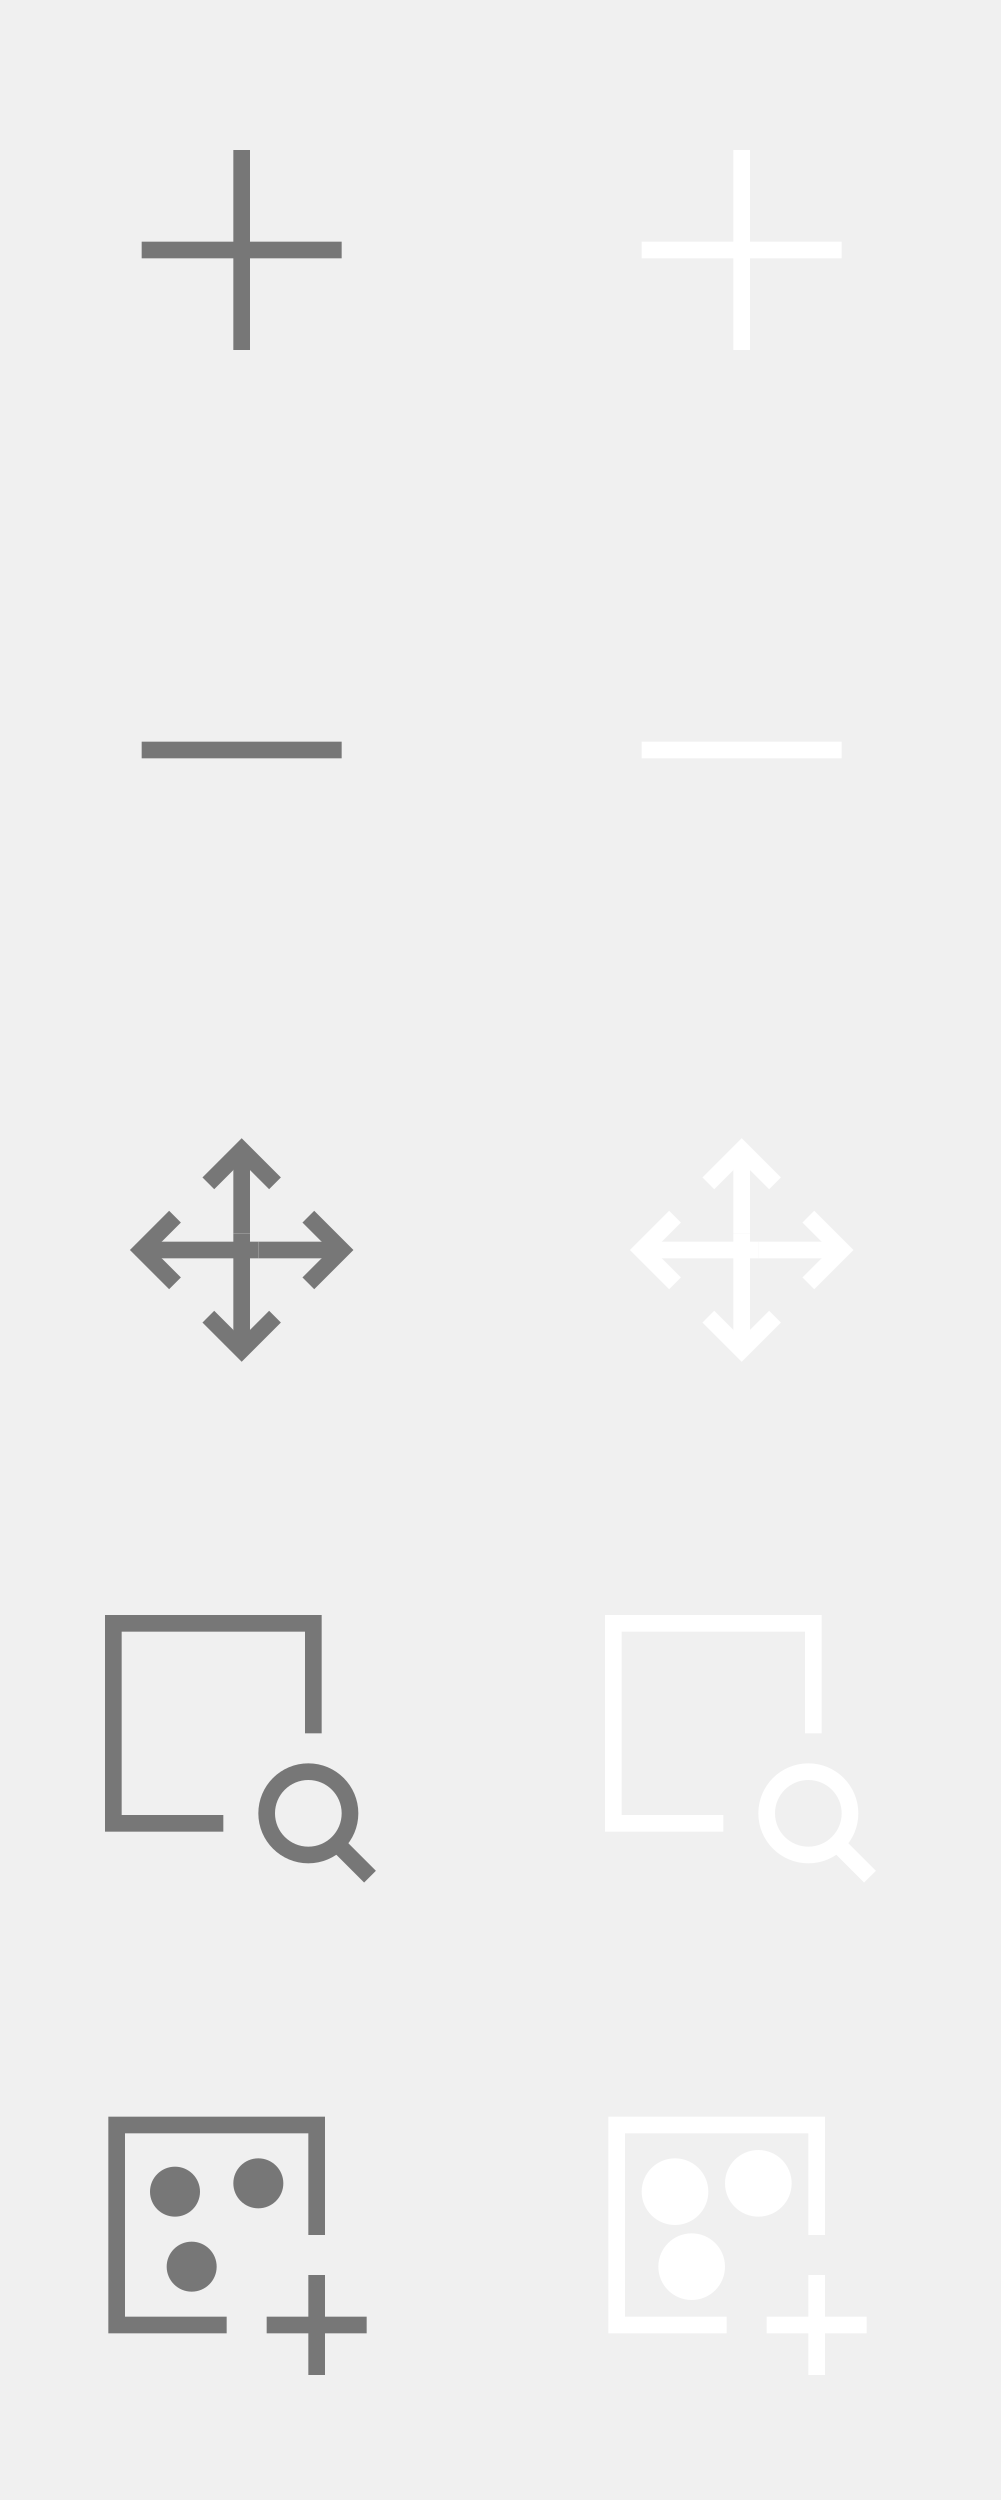
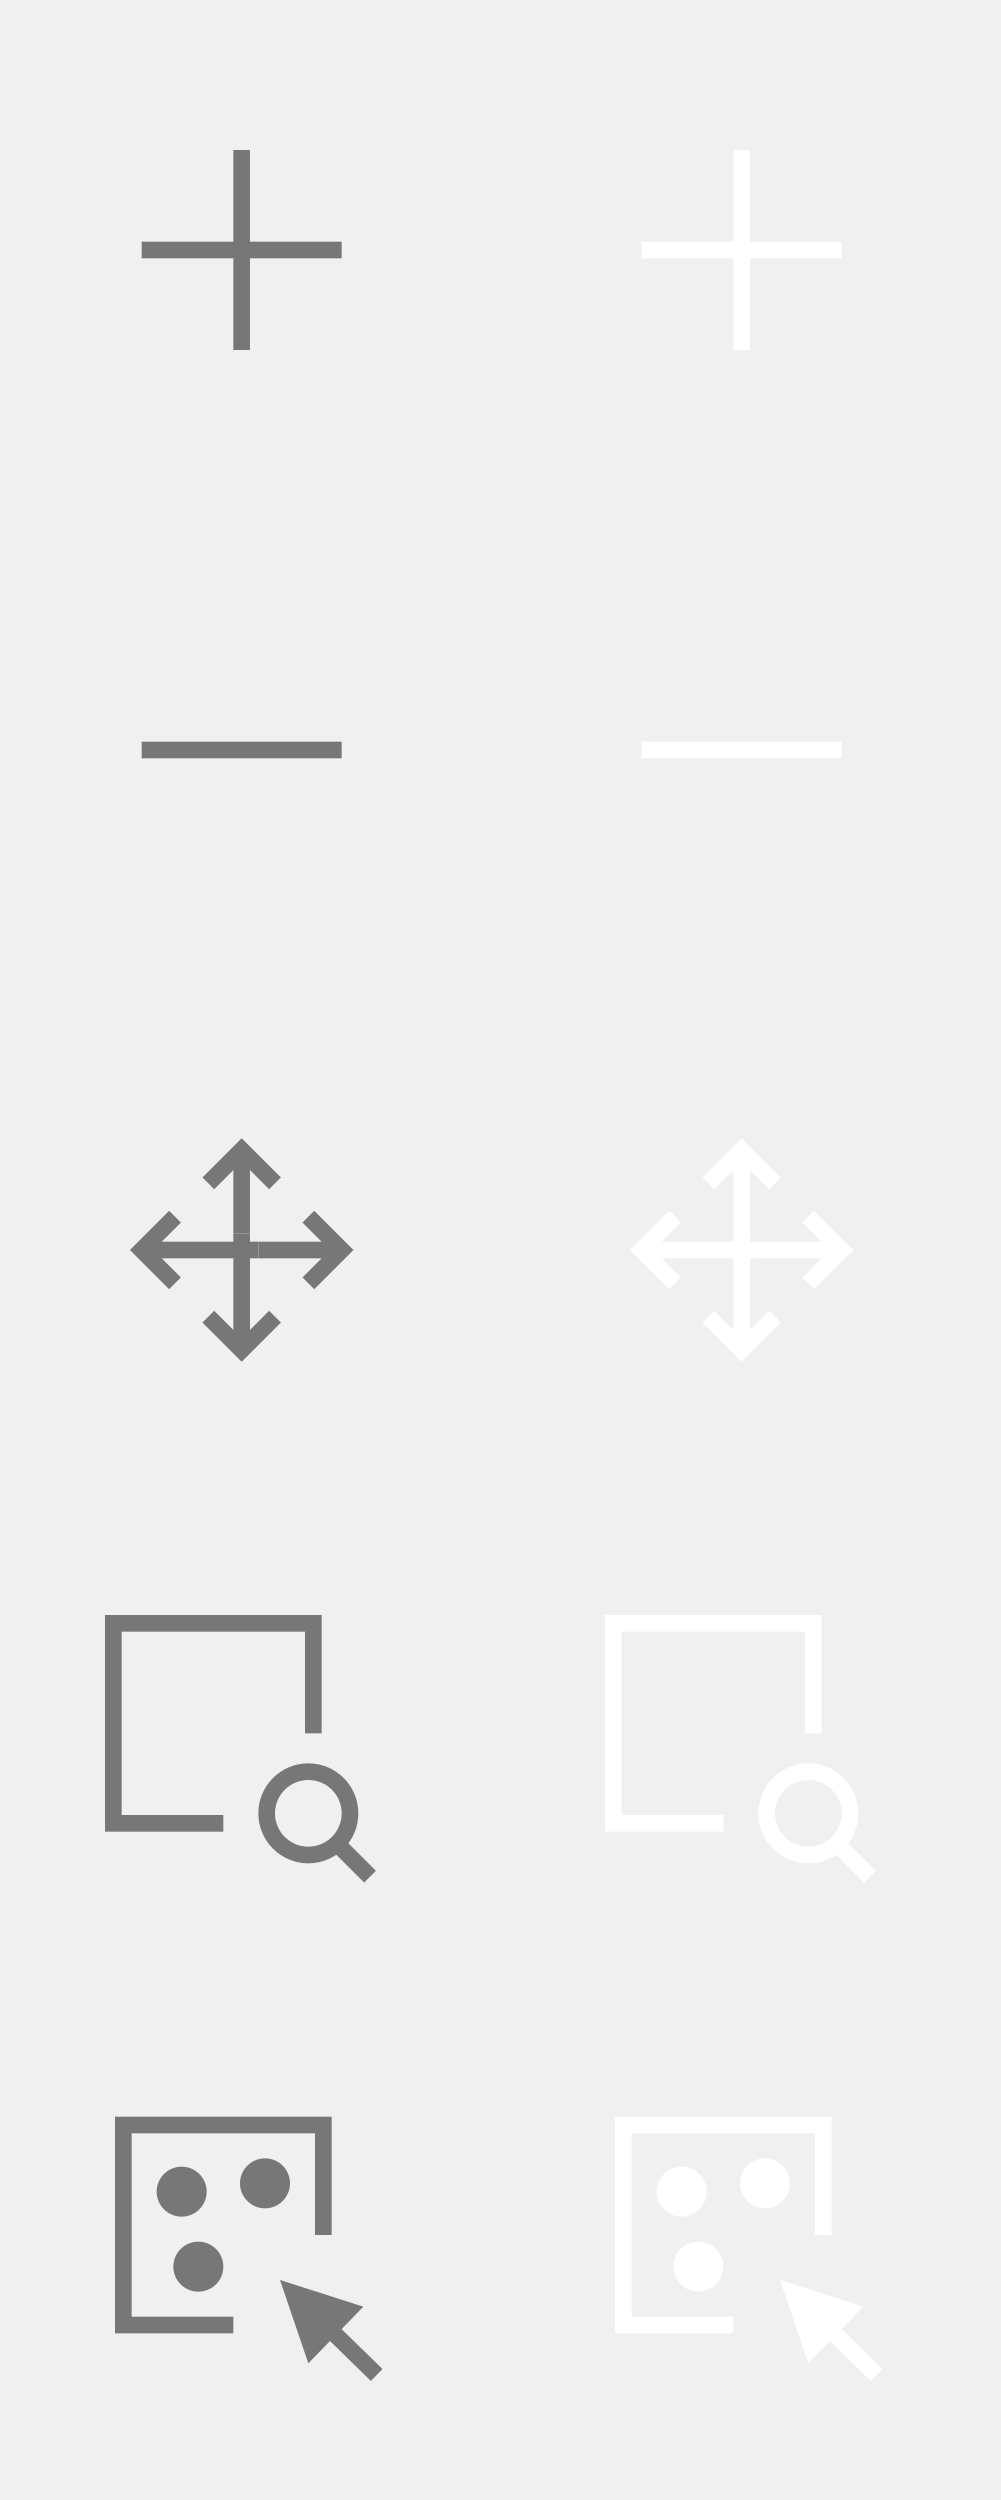
- <svg xmlns="http://www.w3.org/2000/svg" version="1.1" id="Layer_1" x="0px" y="0px" width="60px" height="150px" viewBox="0 0 60 150" style="enable-background:new 0 0 60 150;" xml:space="preserve">
+ <svg xmlns="http://www.w3.org/2000/svg" version="1.1" id="Layer_1" x="0px" y="0px" width="60px" height="150px" viewBox="20 -65 60 150" style="enable-background:new 20 -65 60 150;" xml:space="preserve">
  <style type="text/css">
	.st0{fill:none;stroke:#777777;stroke-miterlimit:10;}
- 	.st1{fill:#777777;}
- 	.st2{fill:none;stroke:#FFFFFF;stroke-miterlimit:10;}
- 	.st3{fill:#FFFFFF;stroke:#FFFFFF;stroke-miterlimit:10;}
+ 	.st1{fill:none;stroke:#FFFFFF;stroke-miterlimit:10;}
+ 	.st2{fill:#FFFFFF;}
+ 	.st3{fill:#777777;}
</style>
  <g>
-     <line class="st0" x1="14.5" y1="9" x2="14.5" y2="21" />
-     <line class="st0" x1="8.5" y1="15" x2="20.5" y2="15" />
+     <line class="st0" x1="34.5" y1="-56" x2="34.5" y2="-44" />
+     <line class="st0" x1="28.5" y1="-50" x2="40.5" y2="-50" />
  </g>
  <g>
-     <line class="st0" x1="8.5" y1="45" x2="20.5" y2="45" />
+     <line class="st0" x1="28.5" y1="-20" x2="40.5" y2="-20" />
  </g>
  <g>
    <g>
-       <line class="st0" x1="14.5" y1="74" x2="14.5" y2="69" />
-       <polyline class="st0" points="12.5,71 14.5,69 16.5,71   " />
+       <line class="st0" x1="34.5" y1="9" x2="34.5" y2="4" />
+       <polyline class="st0" points="32.5,6 34.5,4 36.5,6   " />
    </g>
    <g>
-       <line class="st0" x1="15.5" y1="75" x2="8.5" y2="75" />
-       <polyline class="st0" points="10.5,77 8.5,75 10.5,73   " />
+       <line class="st0" x1="35.5" y1="10" x2="28.5" y2="10" />
+       <polyline class="st0" points="30.5,12 28.5,10 30.5,8   " />
    </g>
    <g>
-       <line class="st0" x1="15.5" y1="75" x2="20.5" y2="75" />
-       <polyline class="st0" points="18.5,73 20.5,75 18.5,77   " />
+       <line class="st0" x1="35.5" y1="10" x2="40.5" y2="10" />
+       <polyline class="st0" points="38.5,8 40.5,10 38.5,12   " />
    </g>
    <g>
-       <line class="st0" x1="14.5" y1="74" x2="14.5" y2="81" />
-       <polyline class="st0" points="16.5,79 14.5,81 12.5,79   " />
+       <line class="st0" x1="34.5" y1="9" x2="34.5" y2="16" />
+       <polyline class="st0" points="36.5,14 34.5,16 32.5,14   " />
    </g>
  </g>
  <g>
    <g>
      <g>
-         <circle class="st0" cx="18.5" cy="108.8" r="2.5" />
-         <line class="st0" x1="20.2" y1="110.6" x2="22.2" y2="112.6" />
+         <circle class="st0" cx="38.5" cy="43.8" r="2.5" />
+         <line class="st0" x1="40.2" y1="45.6" x2="42.2" y2="47.6" />
      </g>
    </g>
-     <polyline class="st0" points="13.4,109.4 6.8,109.4 6.8,103.4 6.8,97.4 12.8,97.4 18.8,97.4 18.8,104  " />
+     <polyline class="st0" points="33.4,44.4 26.8,44.4 26.8,38.4 26.8,32.4 32.8,32.4 38.8,32.4 38.8,39  " />
  </g>
  <g>
-     <circle class="st1" cx="10.5" cy="131.5" r="1.5" />
-     <circle class="st1" cx="15.5" cy="131" r="1.5" />
-     <polyline class="st0" points="13.6,139.5 7,139.5 7,133.5 7,127.5 13,127.5 19,127.5 19,134.1  " />
-     <circle class="st1" cx="11.5" cy="136" r="1.5" />
-     <g>
-       <line class="st0" x1="19" y1="136.5" x2="19" y2="142.5" />
-       <line class="st0" x1="16" y1="139.5" x2="22" y2="139.5" />
-     </g>
+     <line class="st1" x1="64.5" y1="-56" x2="64.5" y2="-44" />
+     <line class="st1" x1="58.5" y1="-50" x2="70.5" y2="-50" />
  </g>
  <g>
-     <line class="st2" x1="44.5" y1="9" x2="44.5" y2="21" />
-     <line class="st2" x1="38.5" y1="15" x2="50.5" y2="15" />
-   </g>
-   <g>
-     <line class="st2" x1="38.5" y1="45" x2="50.5" y2="45" />
+     <line class="st1" x1="58.5" y1="-20" x2="70.5" y2="-20" />
  </g>
  <g>
    <g>
-       <line class="st2" x1="44.5" y1="74" x2="44.5" y2="69" />
-       <polyline class="st2" points="42.5,71 44.5,69 46.5,71   " />
+       <line class="st1" x1="64.5" y1="9" x2="64.5" y2="4" />
+       <polyline class="st1" points="62.5,6 64.5,4 66.5,6   " />
    </g>
    <g>
-       <line class="st2" x1="45.5" y1="75" x2="38.5" y2="75" />
-       <polyline class="st2" points="40.5,77 38.5,75 40.5,73   " />
+       <line class="st1" x1="65.5" y1="10" x2="58.5" y2="10" />
+       <polyline class="st1" points="60.5,12 58.5,10 60.5,8   " />
    </g>
    <g>
-       <line class="st2" x1="45.5" y1="75" x2="50.5" y2="75" />
-       <polyline class="st2" points="48.5,73 50.5,75 48.5,77   " />
+       <line class="st1" x1="65.5" y1="10" x2="70.5" y2="10" />
+       <polyline class="st1" points="68.5,8 70.5,10 68.5,12   " />
    </g>
    <g>
-       <line class="st2" x1="44.5" y1="74" x2="44.5" y2="81" />
-       <polyline class="st2" points="46.5,79 44.5,81 42.5,79   " />
+       <line class="st1" x1="64.5" y1="9" x2="64.5" y2="16" />
+       <polyline class="st1" points="66.5,14 64.5,16 62.5,14   " />
    </g>
  </g>
  <g>
    <g>
      <g>
-         <circle class="st2" cx="48.5" cy="108.8" r="2.5" />
-         <line class="st2" x1="50.2" y1="110.6" x2="52.2" y2="112.6" />
+         <circle class="st1" cx="68.5" cy="43.8" r="2.5" />
+         <line class="st1" x1="70.2" y1="45.6" x2="72.2" y2="47.6" />
      </g>
    </g>
-     <polyline class="st2" points="43.4,109.4 36.8,109.4 36.8,103.4 36.8,97.4 42.8,97.4 48.8,97.4 48.8,104  " />
+     <polyline class="st1" points="63.4,44.4 56.8,44.4 56.8,38.4 56.8,32.4 62.8,32.4 68.8,32.4 68.8,39  " />
  </g>
  <g>
-     <circle class="st3" cx="40.5" cy="131.5" r="1.5" />
-     <circle class="st3" cx="45.5" cy="131" r="1.5" />
-     <polyline class="st2" points="43.6,139.5 37,139.5 37,133.5 37,127.5 43,127.5 49,127.5 49,134.1  " />
-     <circle class="st3" cx="41.5" cy="136" r="1.5" />
+     <circle class="st2" cx="60.9" cy="66.5" r="1.5" />
+     <circle class="st2" cx="65.9" cy="66" r="1.5" />
+     <polyline class="st1" points="64,74.5 57.4,74.5 57.4,68.5 57.4,62.5 63.4,62.5 69.4,62.5 69.4,69.1  " />
+     <circle class="st2" cx="61.9" cy="71" r="1.5" />
    <g>
-       <line class="st2" x1="49" y1="136.5" x2="49" y2="142.5" />
-       <line class="st2" x1="46" y1="139.5" x2="52" y2="139.5" />
+       <line class="st1" x1="68.3" y1="73.3" x2="72.6" y2="77.5" />
+       <polygon class="st2" points="68.5,76.8 66.8,71.8 71.8,73.4   " />
+     </g>
+   </g>
+   <g>
+     <circle class="st3" cx="30.9" cy="66.5" r="1.5" />
+     <circle class="st3" cx="35.9" cy="66" r="1.5" />
+     <polyline class="st0" points="34,74.5 27.4,74.5 27.4,68.5 27.4,62.5 33.4,62.5 39.4,62.5 39.4,69.1  " />
+     <circle class="st3" cx="31.9" cy="71" r="1.5" />
+     <g>
+       <line class="st0" x1="38.3" y1="73.3" x2="42.6" y2="77.5" />
+       <polygon class="st3" points="38.5,76.8 36.8,71.8 41.8,73.4   " />
    </g>
  </g>
</svg>
